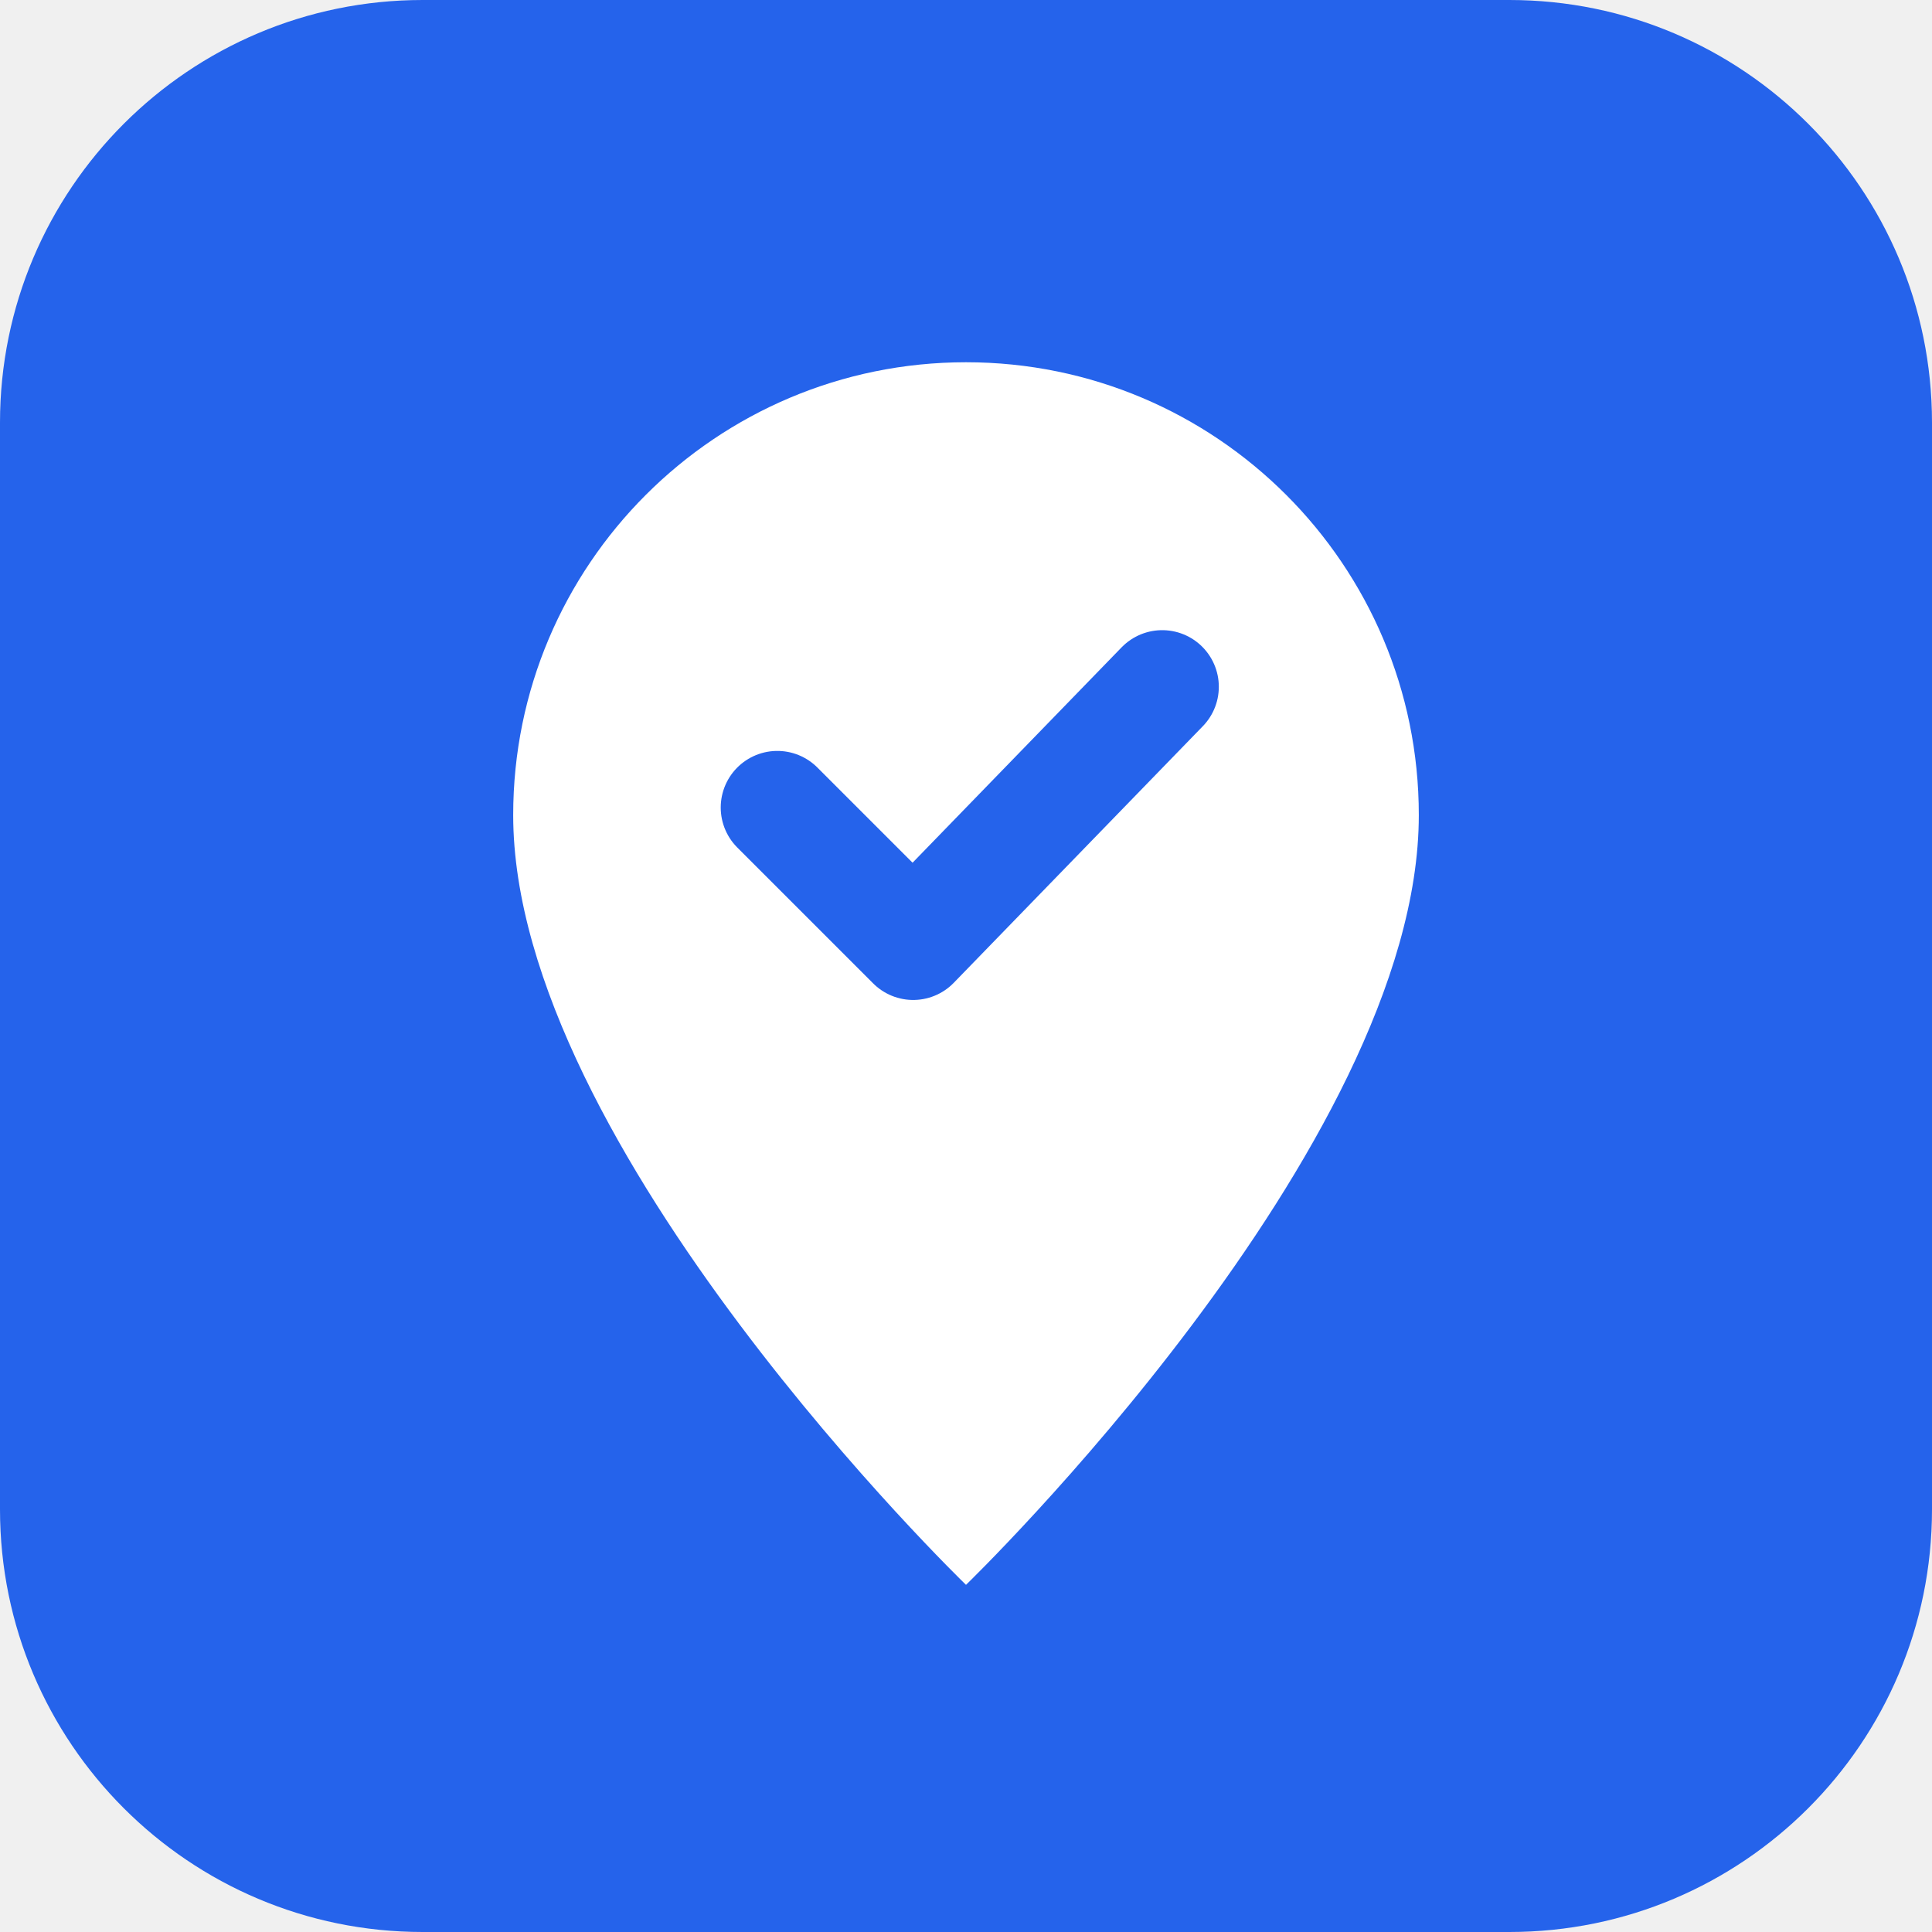
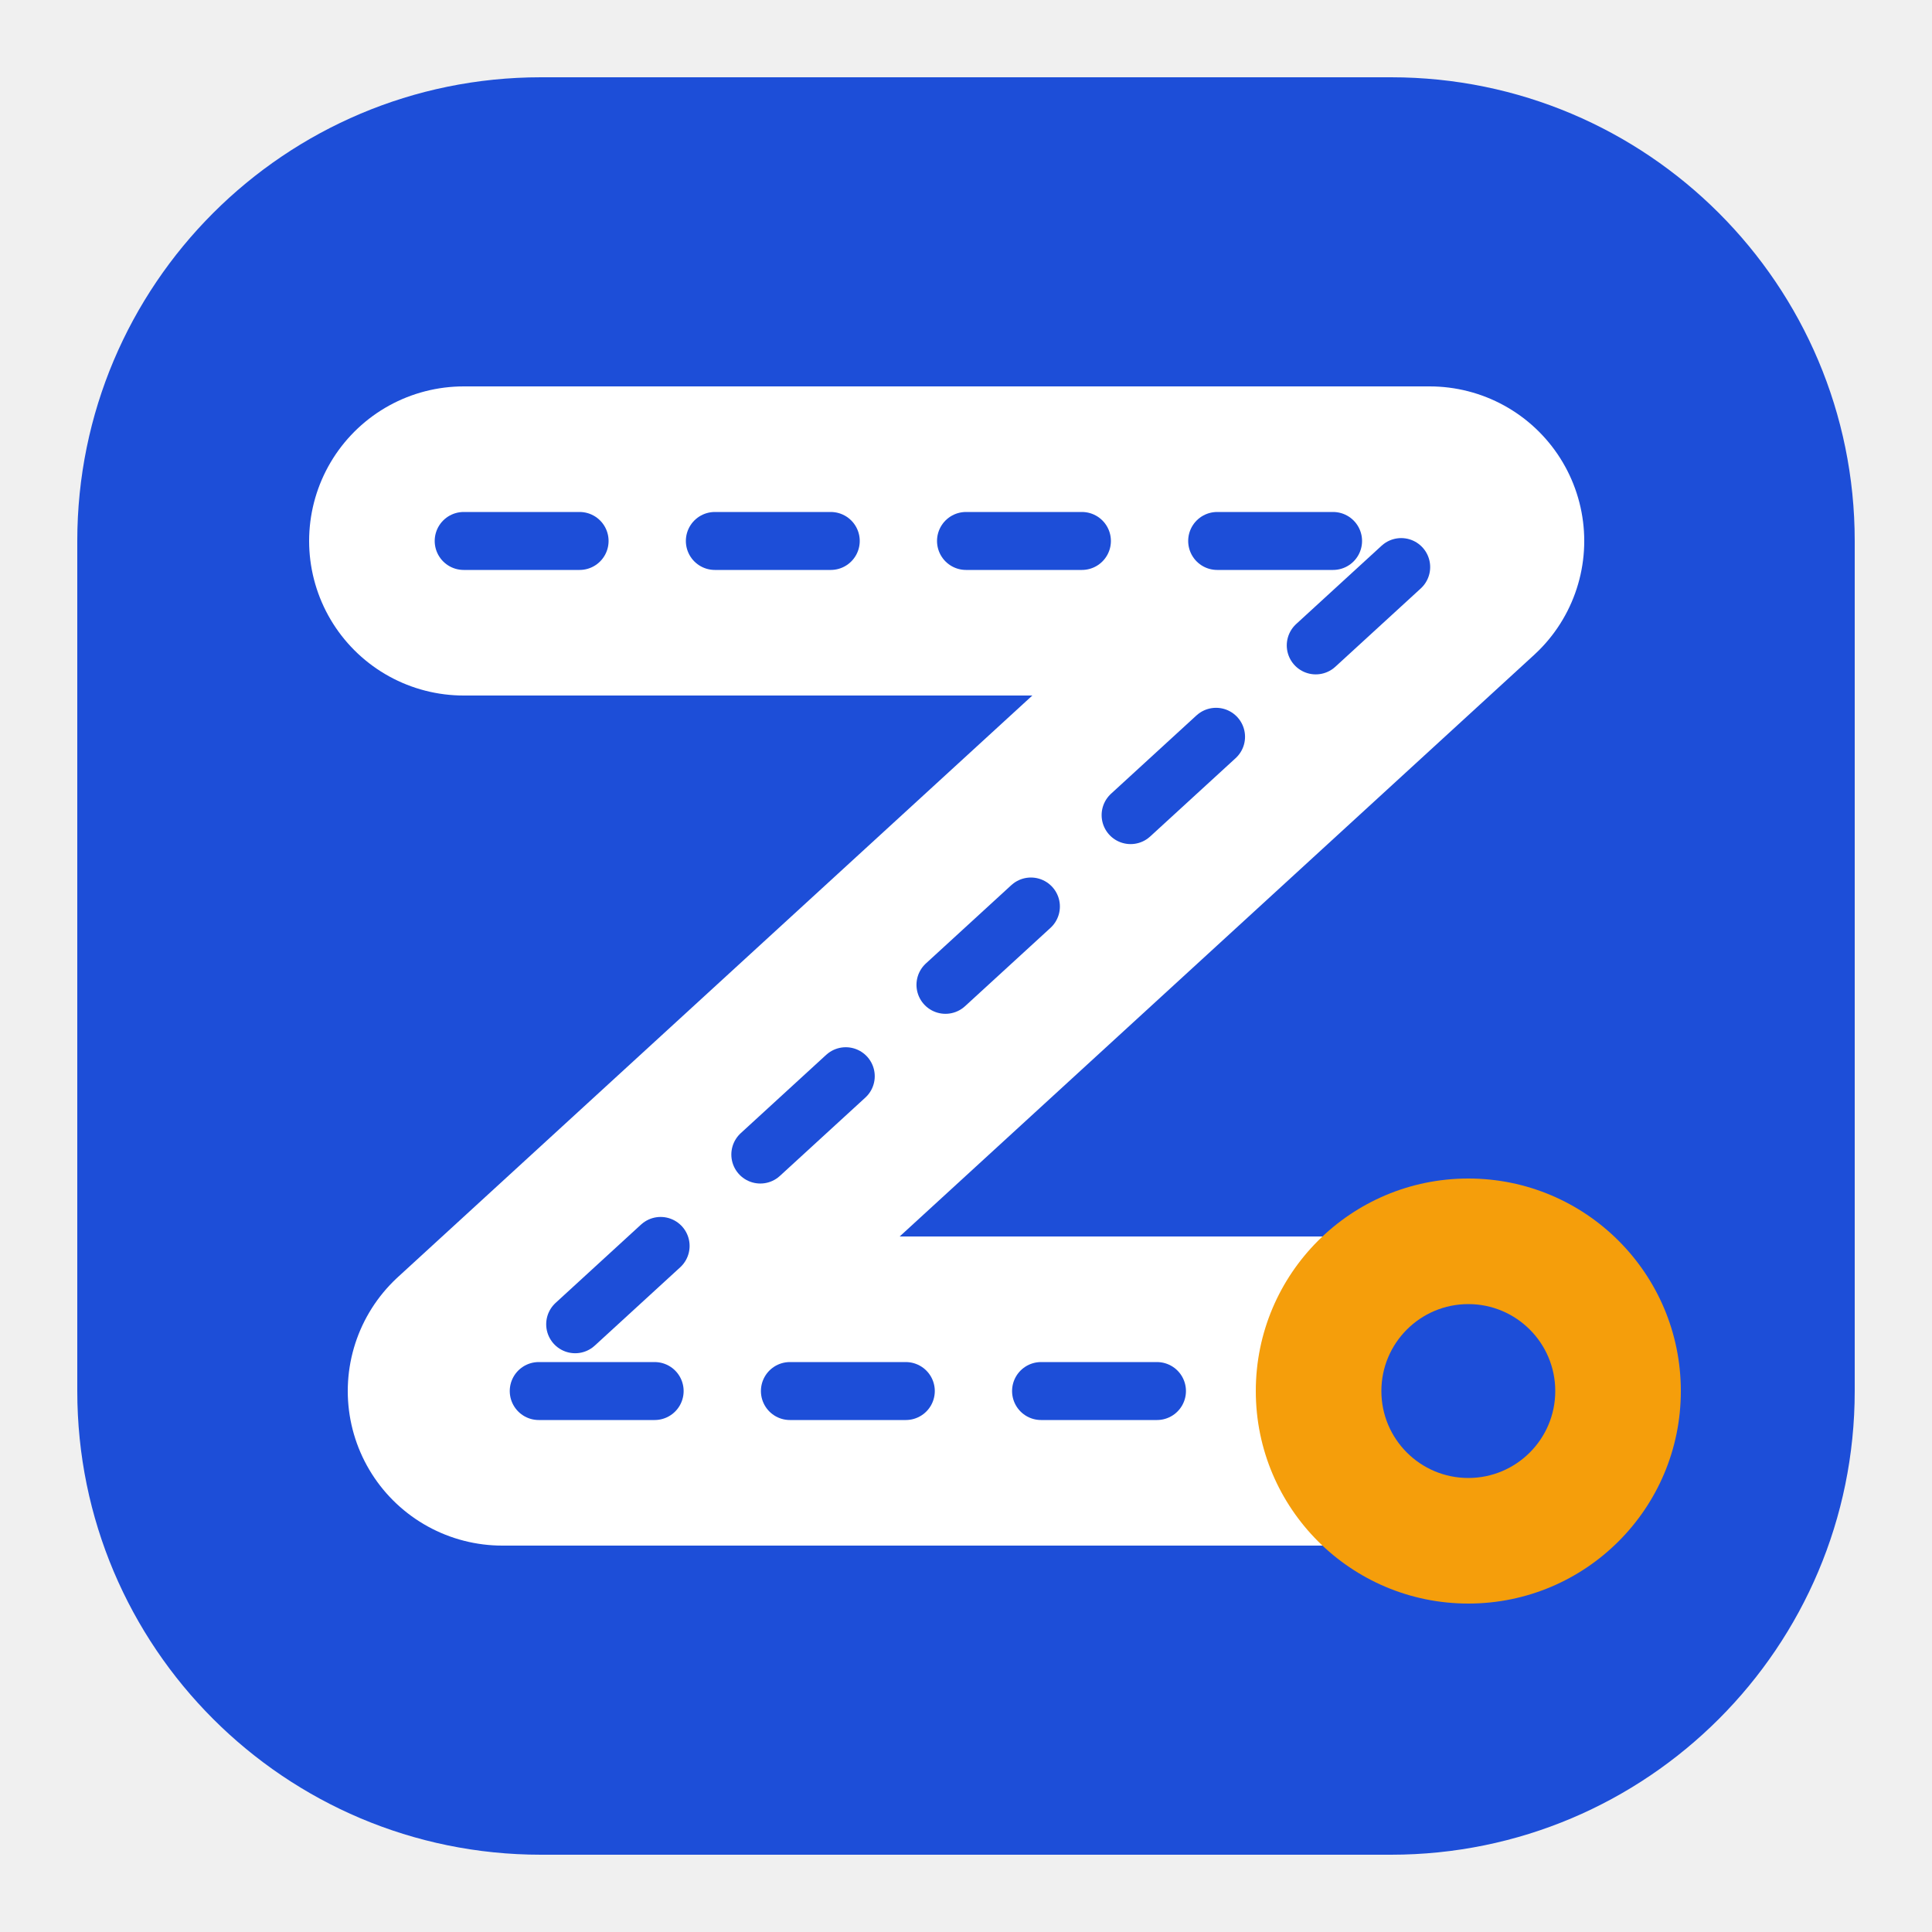
- <svg xmlns="http://www.w3.org/2000/svg" viewBox="0 0 512 512">
-   <rect width="512" height="512" rx="112" fill="#2563eb" />
-   <g transform="translate(256 256) scale(1) translate(-256 -256)">
-     <path d="M256 96a120 120 0 0 1 120 120c0 88-120 204-120 204s-120-116-120-204a120 120 0 0 1 120-120z" fill="#fff" />
-     <path d="M206 214l36 36 66-68" fill="none" stroke="#2563eb" stroke-width="30" stroke-linecap="round" stroke-linejoin="round" />
-   </g>
+ <svg xmlns="http://www.w3.org/2000/svg" viewBox="0 0 100 100">
+   <rect x="4" y="4" width="92" height="92" rx="24" fill="#1D4ED8" />
+   <path d="M24 28 H74 L26 72 H76" fill="none" stroke="#FFFFFF" stroke-width="16" stroke-linecap="round" stroke-linejoin="round" />
+   <path d="M24 28 H74 L26 72 H76" fill="none" stroke="#1D4ED8" stroke-width="3" stroke-dasharray="6 7" stroke-linecap="round" stroke-linejoin="round" />
+   <circle cx="76" cy="72" r="11" fill="#F59E0B" />
+   <circle cx="76" cy="72" r="4.5" fill="#1D4ED8" />
</svg>
